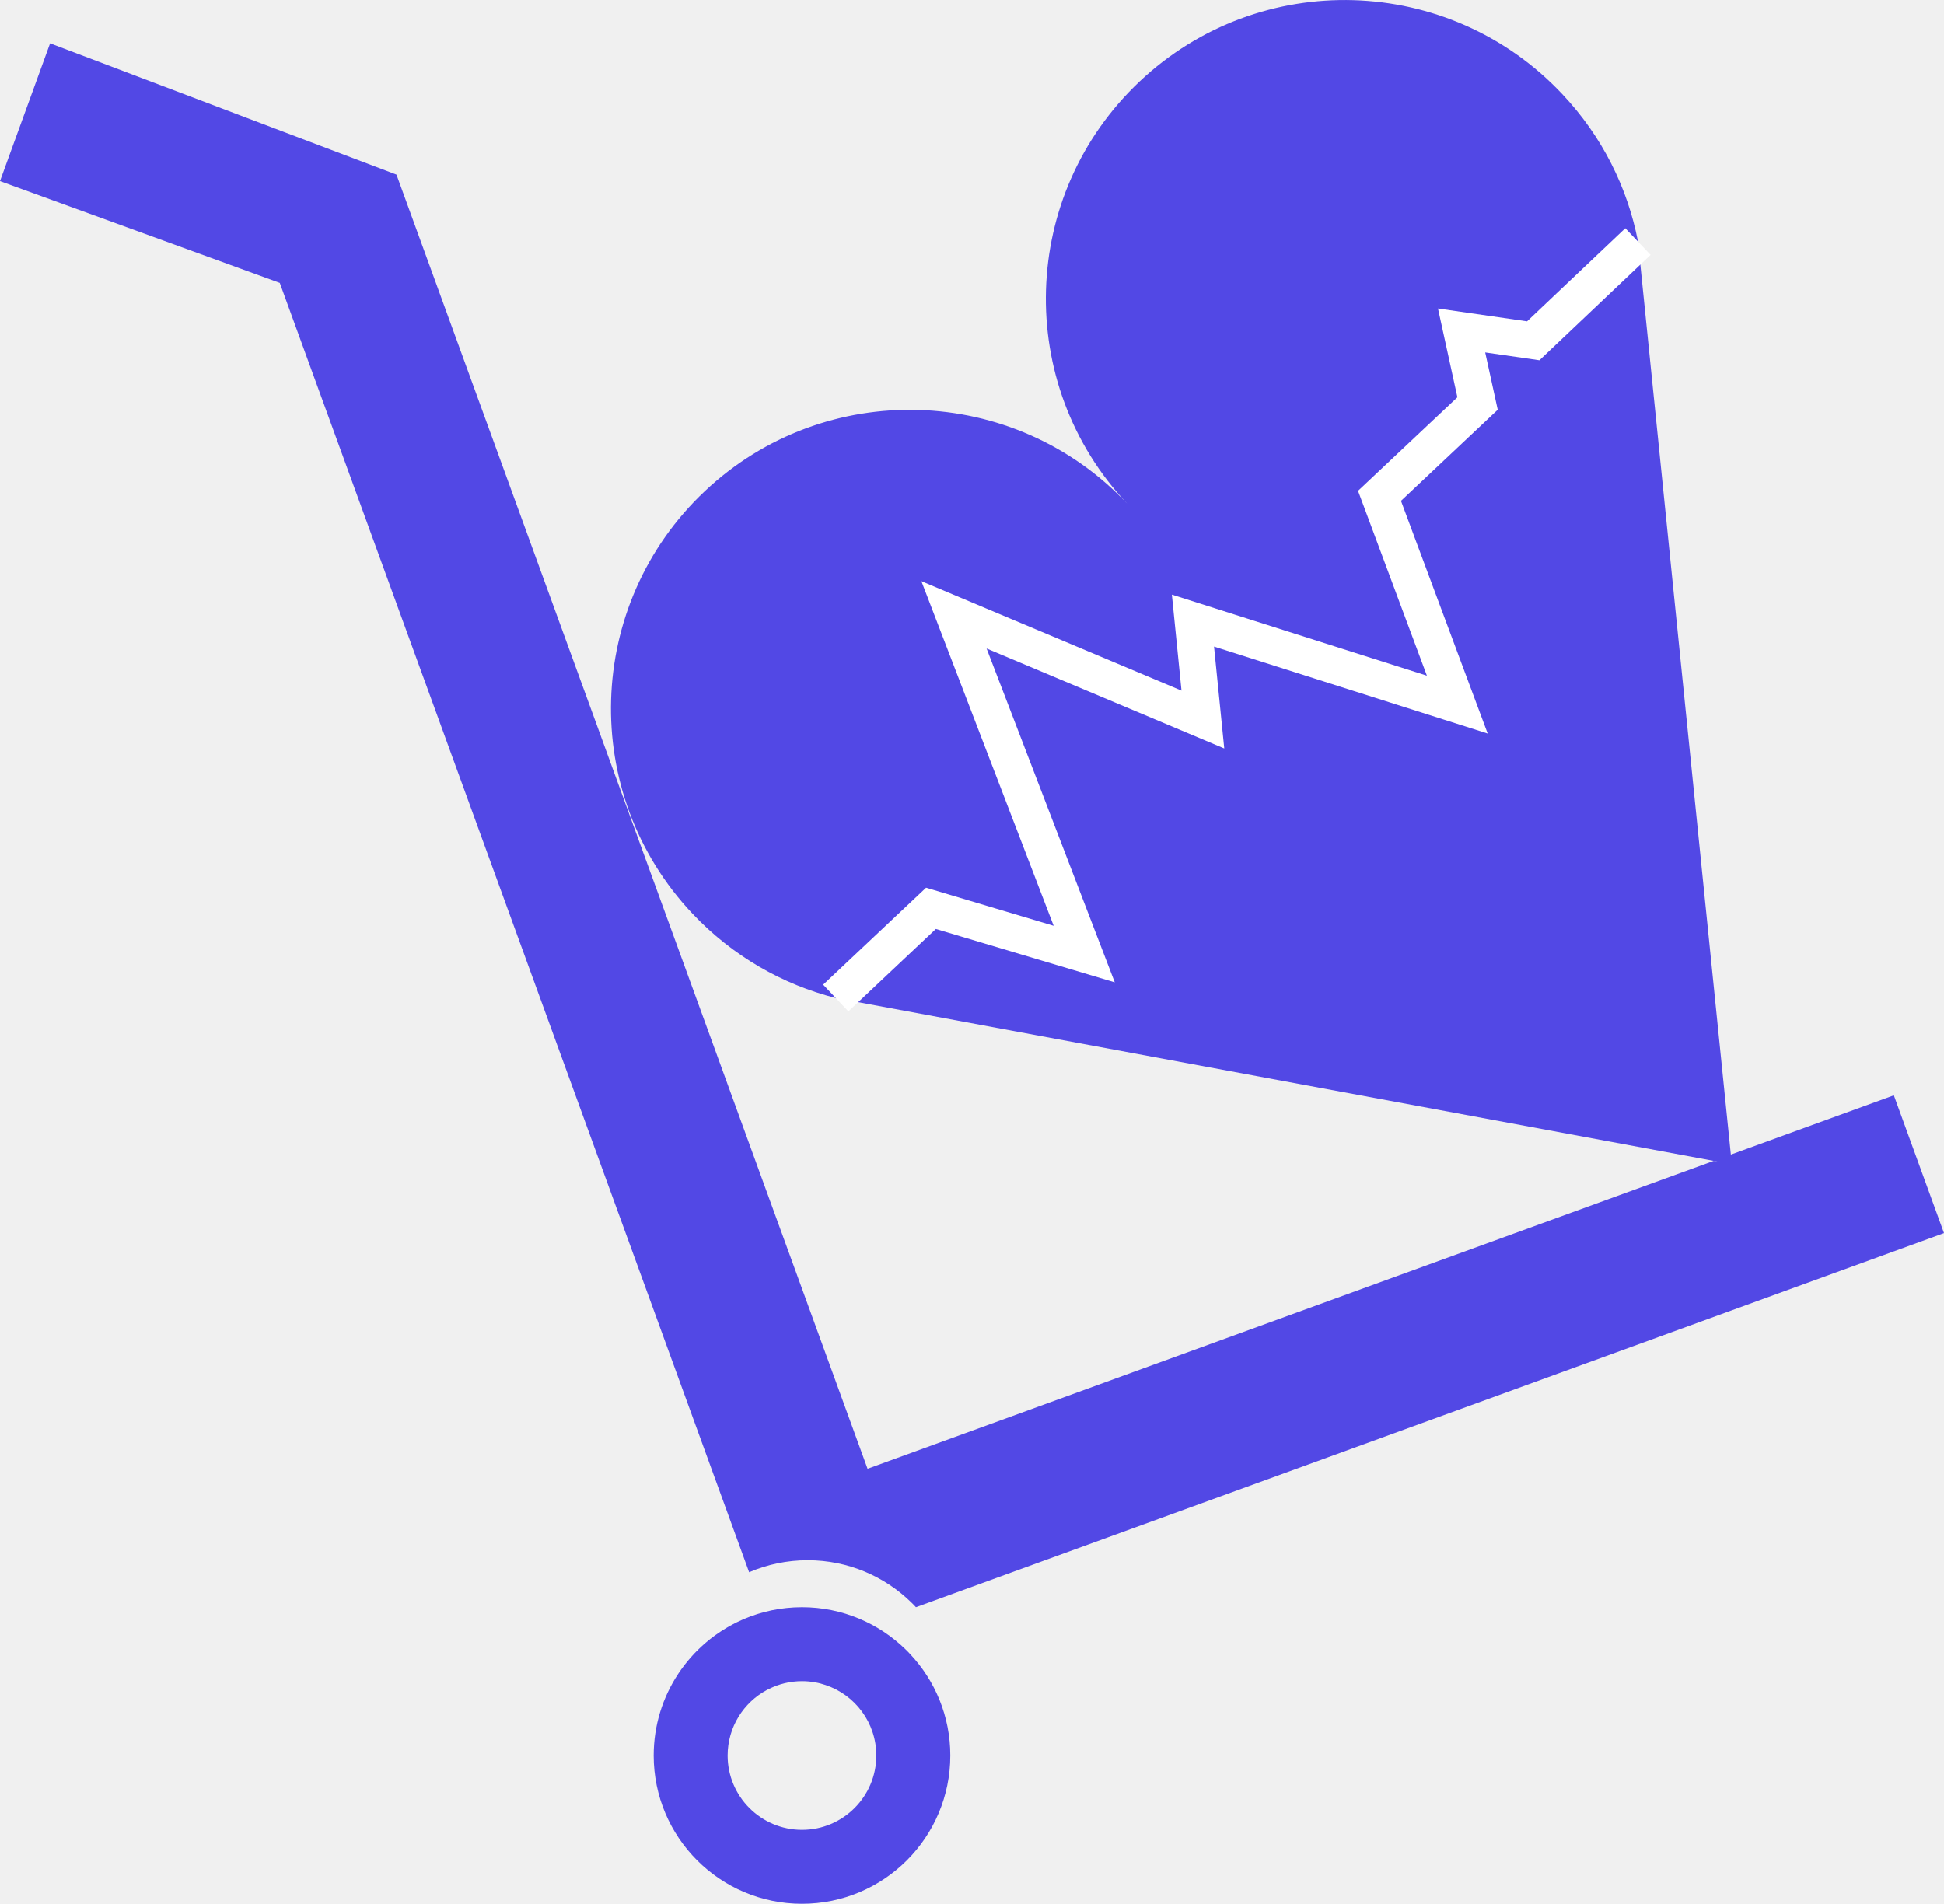
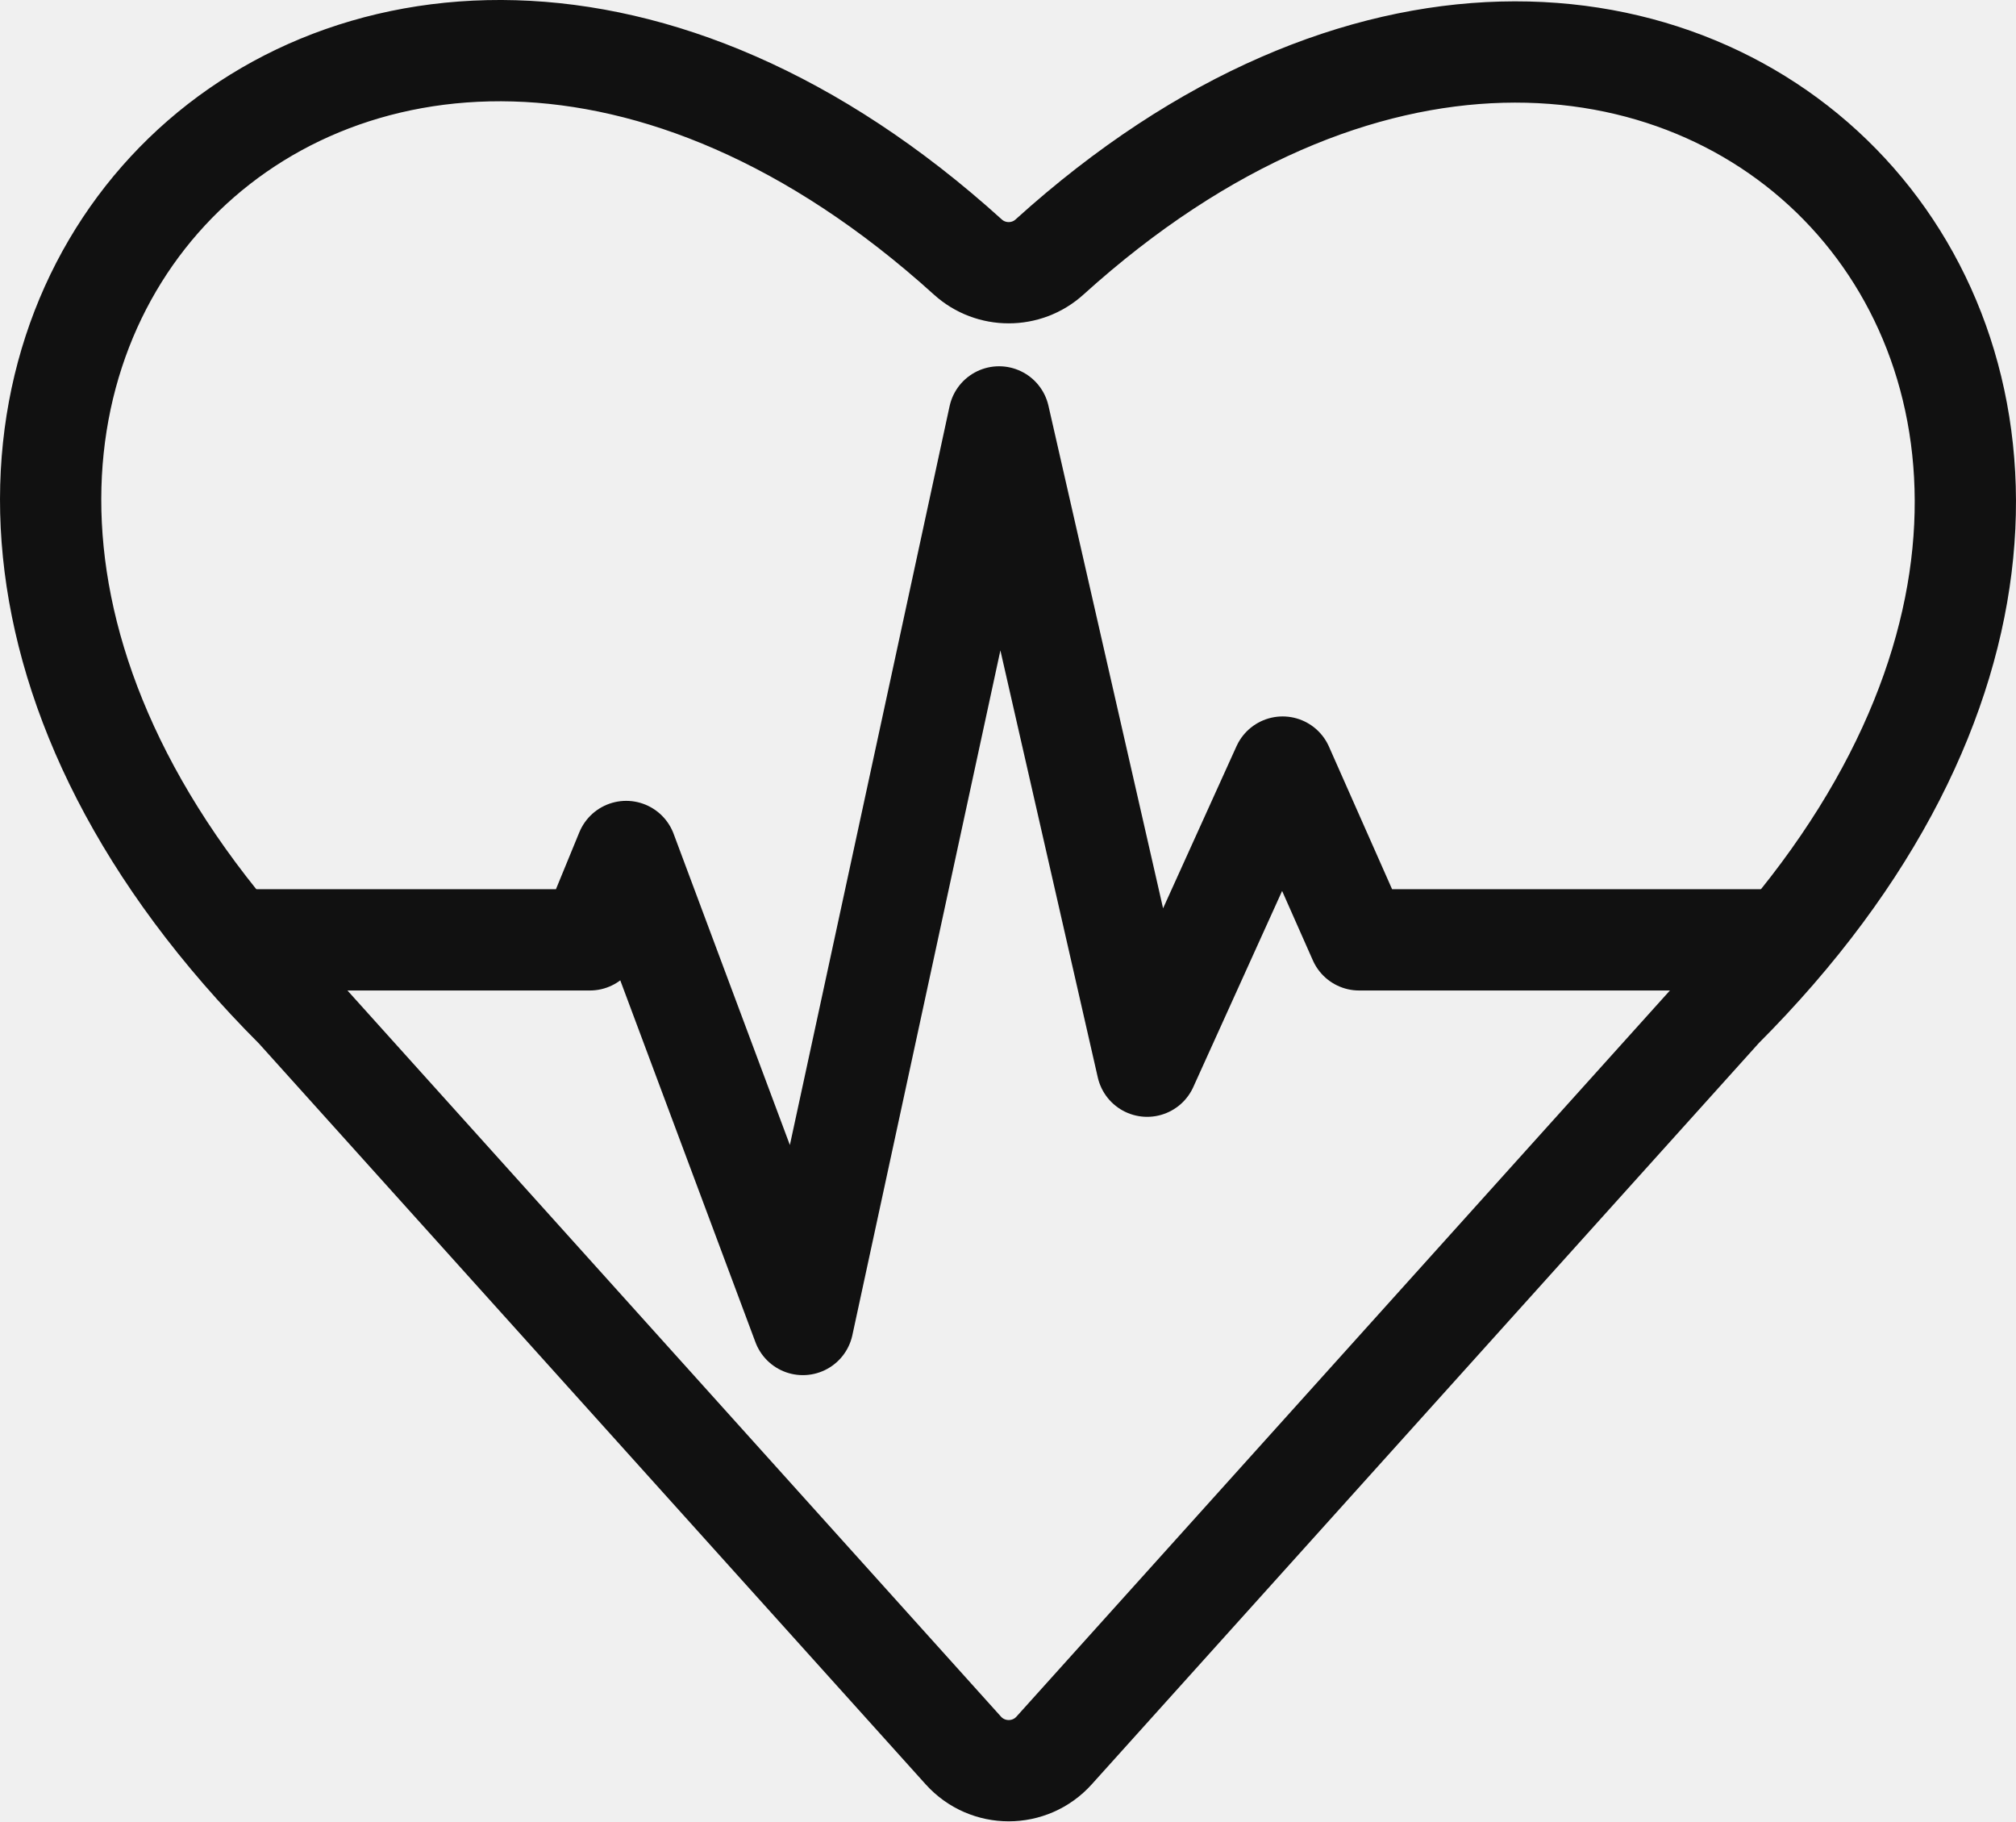
- <svg xmlns="http://www.w3.org/2000/svg" id="Layer_1" data-name="Layer 1" viewBox="228.31 141.75 317.34 310.83">
+ <svg xmlns="http://www.w3.org/2000/svg" id="Layer_1_copy" data-name="Layer 1 copy" viewBox="-4.5 -4.5 398.19 359.67">
  <defs>
-     <style>
-       .cls-1 {
-         fill: #5248e5;
-       }
- 
-       .cls-1, .cls-2, .cls-3 {
-         stroke-miterlimit: 10;
-       }
- 
-       ..cls-3 {
-         stroke: #5248e5;
-         stroke-width: 5px;
-       }
- 
-       .cls-2 {
-         stroke: #fff;
-         stroke-width: 6px;
-       }
- 
-       .cls-2, .cls-3 {
-         fill: none;
-       }
- 
-       .cls-4 {
-         fill: #5248e5;
-       }
-     </style>
+     <style>      .cls-1 {        stroke-miterlimit: 10;      }      .cls-1, .cls-2 {				fill: none;        stroke: #111;        stroke-width: 20px;      }      .cls-2 {        stroke-linejoin: round;      }    </style>
  </defs>
-   <path class="cls-1" d="m510.85,330.26l26.61-9.68,8.19,22.5-167.82,61.08c-.24-.27-.5-.53-.76-.78-4.36-4.26-10.32-6.89-16.91-6.89-3.4,0-6.63.7-9.56,1.96l-3.17-8.71-73.45-201.8-45.67-16.62,8.18-22.5,56.54,21.44,76.9,211.29,137.8-50.15.32-.12h.01l.62.12" />
-   <line class="cls-3" x1="293.99" y1="170.62" x2="293.03" y2="170.26" />
-   <polyline class="cls-3" points="510.85 330.26 508.6 331.09 508.59 331.09 508.06 331.28" />
-   <polyline class="cls-3" points="508.06 331.28 508.59 331.09 508.6 331.09" />
-   <line class="cls-3" x1="293.03" y1="170.26" x2="292.6" y2="169.08" />
-   <path class="cls-3" d="m349.99,400.13c-.1.04-.19.08-.29.13" />
-   <path class="cls-1" d="m376.9,411.83c-.24-.27-.5-.53-.76-.78-4.36-4.26-10.32-6.89-16.91-6.89-3.4,0-6.63.7-9.56,1.96-.1.04-.19.08-.29.13-8.46,3.77-14.36,12.26-14.36,22.12,0,13.37,10.84,24.21,24.21,24.21s24.21-10.84,24.21-24.21c0-6.39-2.48-12.22-6.54-16.54Zm-17.67,28.68c-6.7,0-12.14-5.44-12.14-12.14,0-4.64,2.61-8.68,6.44-10.72.1-.05.19-.1.29-.14,1.63-.82,3.47-1.28,5.41-1.28.73,0,1.44.06,2.13.19.59.1,1.16.25,1.71.44,4.82,1.6,8.29,6.15,8.29,11.51,0,6.7-5.43,12.14-12.13,12.14Z" />
-   <path class="cls-4" d="m511.01,331.79l-2.33-.39-.63-.12-143.31-26.58c-8.66-2.21-16.82-6.82-23.41-13.8-18.48-19.61-17.57-50.48,2.04-68.96,19.6-18.47,50.47-17.56,68.95,2.05-18.48-19.61-17.56-50.48,2.04-68.96,19.61-18.47,50.47-17.56,68.95,2.05,6.58,6.97,10.69,15.35,12.39,24.11h0s15.31,150.6,15.31,150.6Z" />
-   <polyline class="cls-2" points="364.74 304.7 380.28 290.05 405.3 297.52 384.04 242.13 424.67 259.23 423.05 243.07 466.2 256.79 453.5 222.71 469.51 207.63 466.9 195.7 478.6 197.39 495.69 181.19" />
+   <path class="cls-1" d="m335.52,194.73l-131.82,146.45c-4.79,5.32-13.14,5.32-17.93,0L53.94,194.73C-67.97,72.82,64.19-64.6,186.66,46.25c4.57,4.14,11.57,4.14,16.14,0,122.04-110.38,254.18,27.01,132.72,148.47Z" />
+   <polyline class="cls-2" points="41.41 181.1 112.01 181.1 119.18 163.65 154.08 257.06 192.83 77.83 222.08 206.05 248.84 146.98 263.95 181.1 348.04 181.1" />
</svg>
